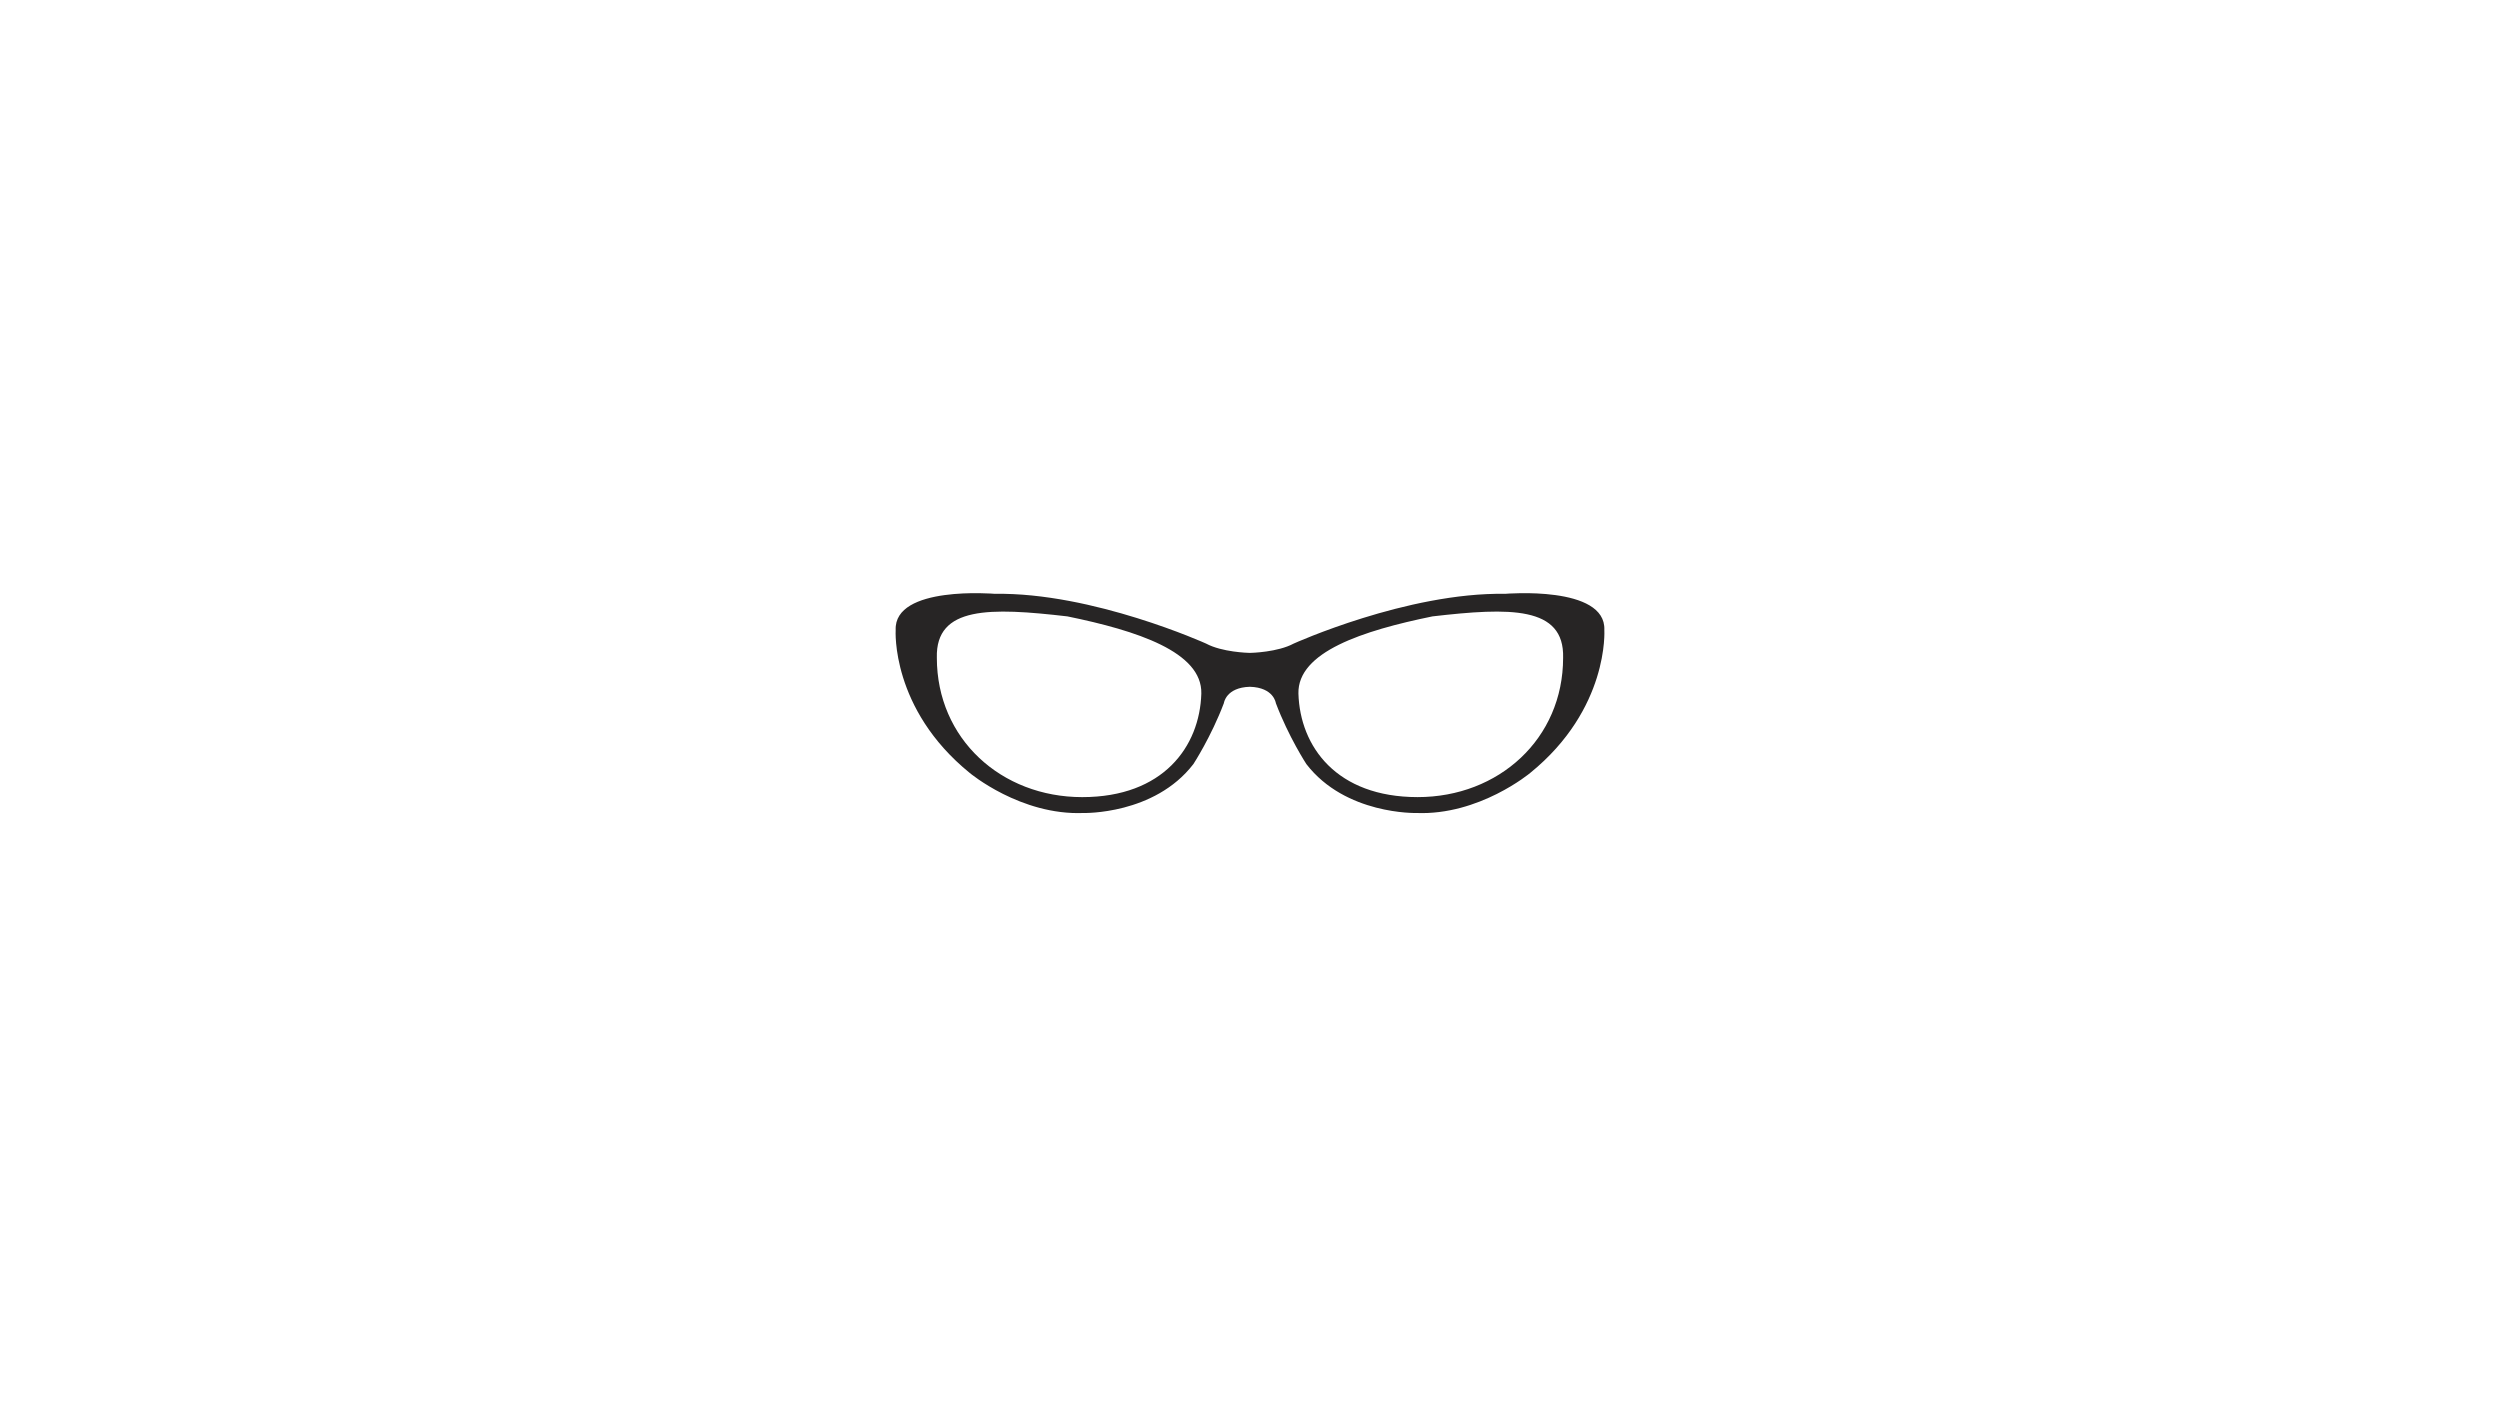
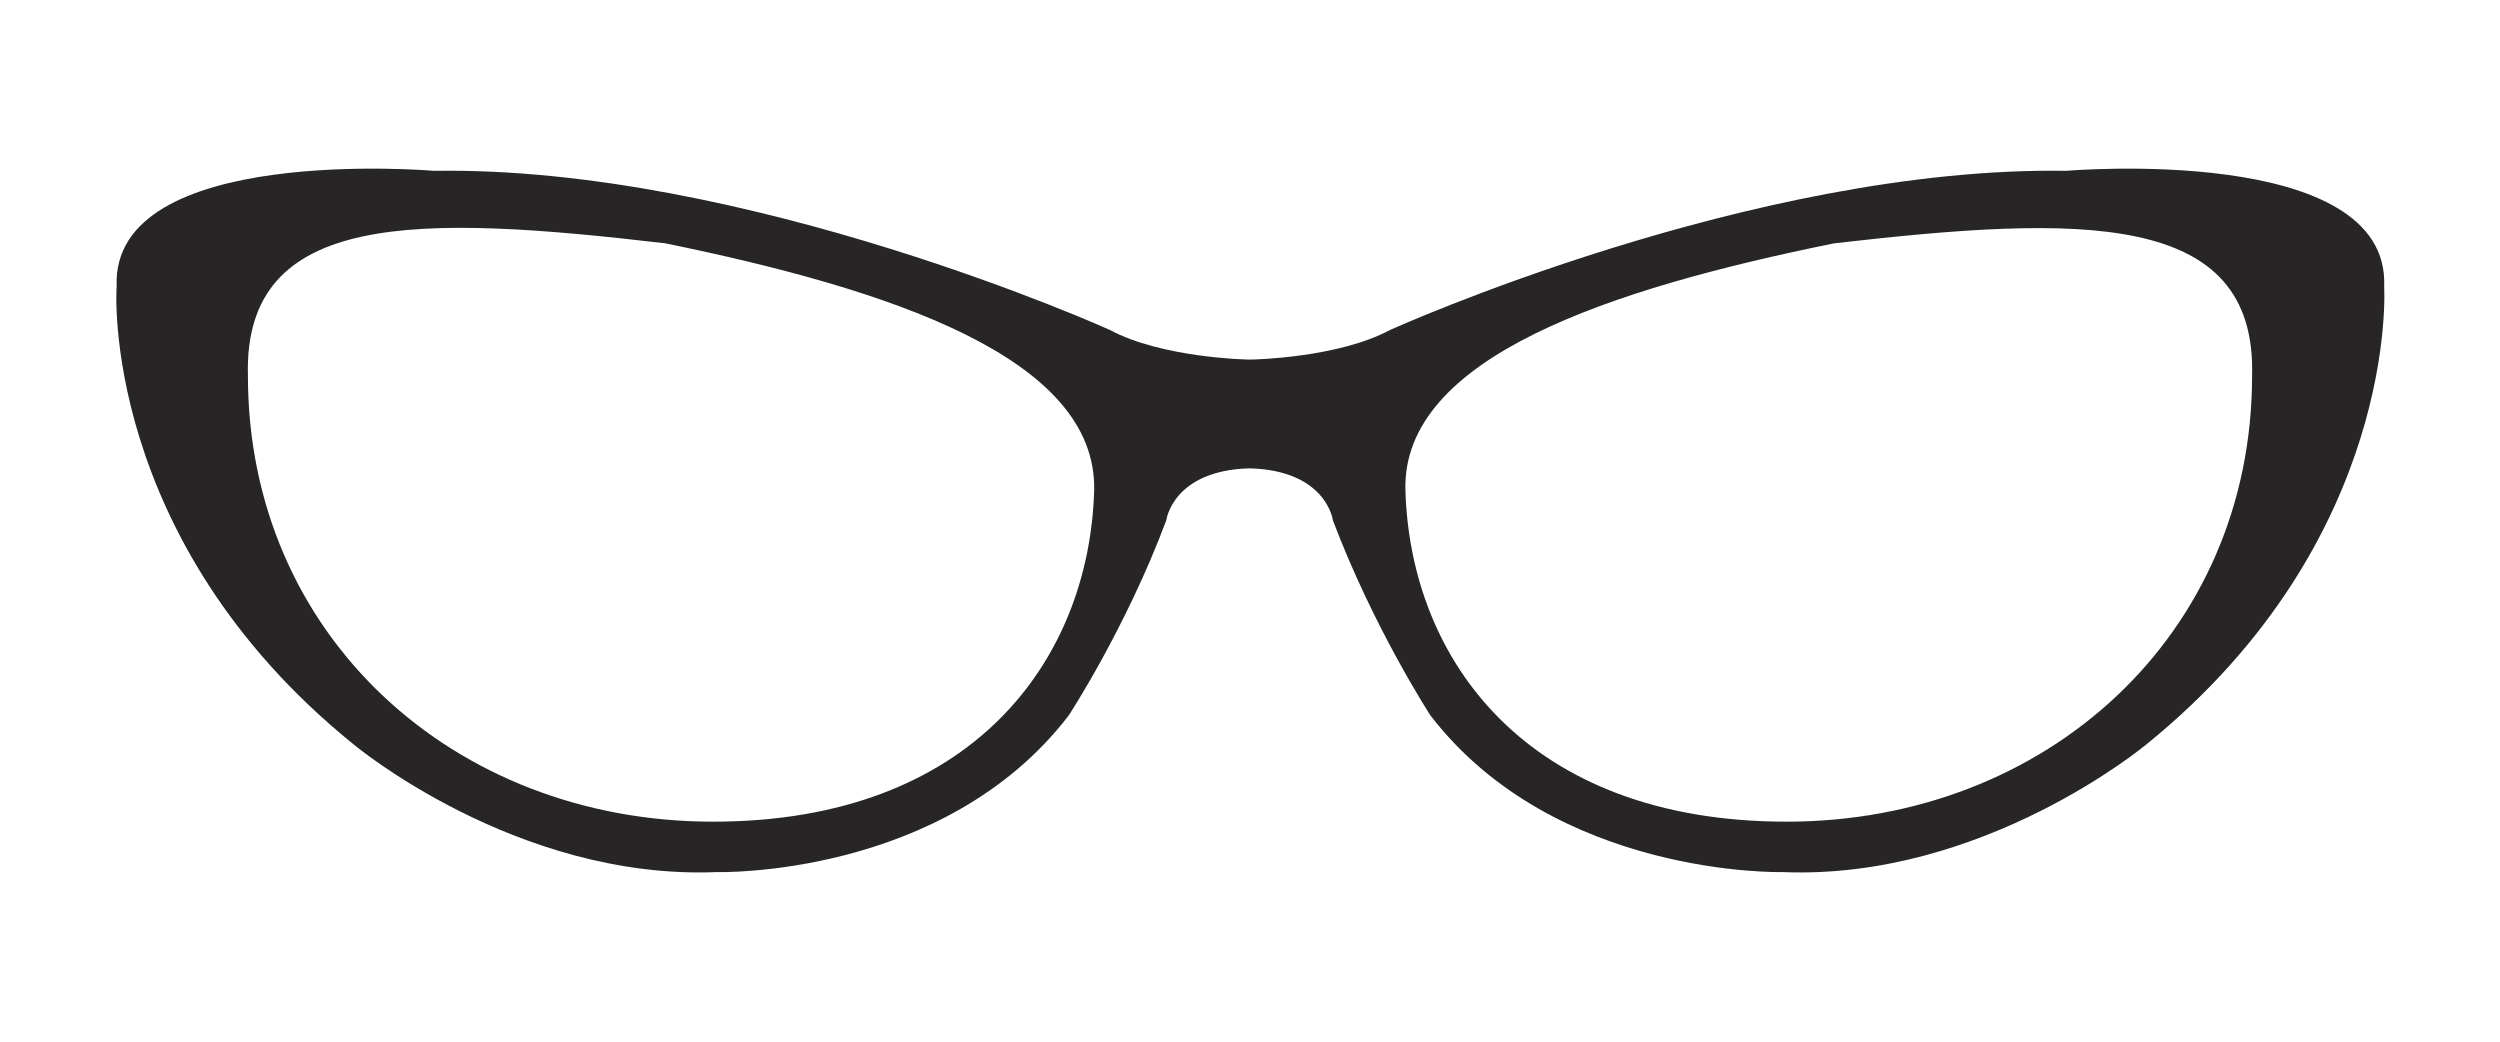
- <svg xmlns="http://www.w3.org/2000/svg" version="1.1" x="0px" y="0px" viewBox="0 0 1920 1080" style="enable-background:new 0 0 1920 1080;" xml:space="preserve">
+ <svg xmlns="http://www.w3.org/2000/svg" version="1.1" id="Capa_1" x="0px" y="0px" viewBox="0 0 600 250" style="enable-background:new 0 0 600 250;" xml:space="preserve">
  <style type="text/css">
- 	.st0{fill:#353535;}
- 	.st1{fill:none;}
- 	.st2{opacity:0.3;fill:url(#SVGID_1_);}
- 	.st3{opacity:0.3;fill:url(#SVGID_2_);}
- 	.st4{opacity:0.3;fill:url(#SVGID_3_);}
- 	.st5{opacity:0.3;fill:url(#SVGID_4_);}
- 	.st6{opacity:0.3;fill:url(#SVGID_5_);}
- 	.st7{opacity:0.3;fill:url(#SVGID_6_);}
- 	.st8{opacity:0.3;fill:url(#SVGID_7_);}
- 	.st9{opacity:0.3;fill:url(#SVGID_8_);}
- 	.st10{opacity:0.3;fill:url(#SVGID_9_);}
- 	.st11{opacity:0.3;fill:url(#SVGID_10_);}
- 	.st12{opacity:0.3;fill:url(#SVGID_11_);}
- 	.st13{opacity:0.3;fill:url(#SVGID_12_);}
- 	.st14{fill:#272525;}
+ 	.st0{fill:#272525;}
</style>
  <g id="_x2018_ëîé_x5F_2">
</g>
  <g id="_x2018_ëîé_x5F_1">
-     <path class="st14" d="M744.79,593.64c0,0,39.03,32.69,87.33,30.74c0,0,54.4,1.46,84.4-37.57c0,0,13.66-20.93,23.42-46.81   c0,0,1.49-12.03,19.95-12.55c18.47,0.52,19.96,12.55,19.96,12.55c9.77,25.88,23.44,46.81,23.44,46.81   c30.03,39.03,84.47,37.57,84.47,37.57c48.34,1.95,87.4-30.74,87.4-30.74c60.79-49.28,56.97-109.77,56.97-109.77   c1.46-34.48-76.25-27.81-76.25-27.81c-75.19-1.22-162.35,38.22-162.35,38.22c-12.27,6.6-32.31,7.13-33.63,7.15   c-1.33-0.03-21.35-0.55-33.61-7.15c0,0-87.09-39.44-162.22-38.22c0,0-77.66-6.67-76.19,27.81   C687.87,483.87,684.05,544.36,744.79,593.64z M1100.17,473.38c59.12-6.83,101.36-8.05,100.3,31.79   c0,62.24-49.44,107.01-111.73,107.01c-62.29,0-90.33-38.79-91.55-79.53C996.45,500.7,1046.5,484.35,1100.17,473.38z M819.72,473.38   c53.63,10.98,103.64,27.32,102.9,59.28c-1.22,40.74-29.24,79.53-91.48,79.53c-62.24,0-111.64-44.77-111.64-107.01   C718.45,465.33,760.65,466.55,819.72,473.38z" />
+     <path class="st0" d="M84.8,178.6c0,0,39,32.7,87.3,30.7c0,0,54.4,1.5,84.4-37.6c0,0,13.7-20.9,23.4-46.8c0,0,1.5-12,20-12.5   c18.5,0.5,20,12.5,20,12.5c9.8,25.9,23.4,46.8,23.4,46.8c30,39,84.5,37.6,84.5,37.6c48.3,2,87.4-30.7,87.4-30.7   c60.8-49.3,57-109.8,57-109.8c1.5-34.5-76.3-27.8-76.3-27.8c-75.2-1.2-162.3,38.2-162.3,38.2c-12.3,6.6-32.3,7.1-33.6,7.1   c-1.3,0-21.3-0.5-33.6-7.1c0,0-87.1-39.4-162.2-38.2c0,0-77.7-6.7-76.2,27.8C27.9,68.9,24,129.4,84.8,178.6z M440.2,58.4   c59.1-6.8,101.4-8,100.3,31.8c0,62.2-49.4,107-111.7,107s-90.3-38.8-91.5-79.5C336.4,85.7,386.5,69.3,440.2,58.4z M159.7,58.4   c53.6,11,103.6,27.3,102.9,59.3c-1.2,40.7-29.2,79.5-91.5,79.5S59.5,152.4,59.5,90.2C58.4,50.3,100.6,51.5,159.7,58.4z" />
  </g>
</svg>
